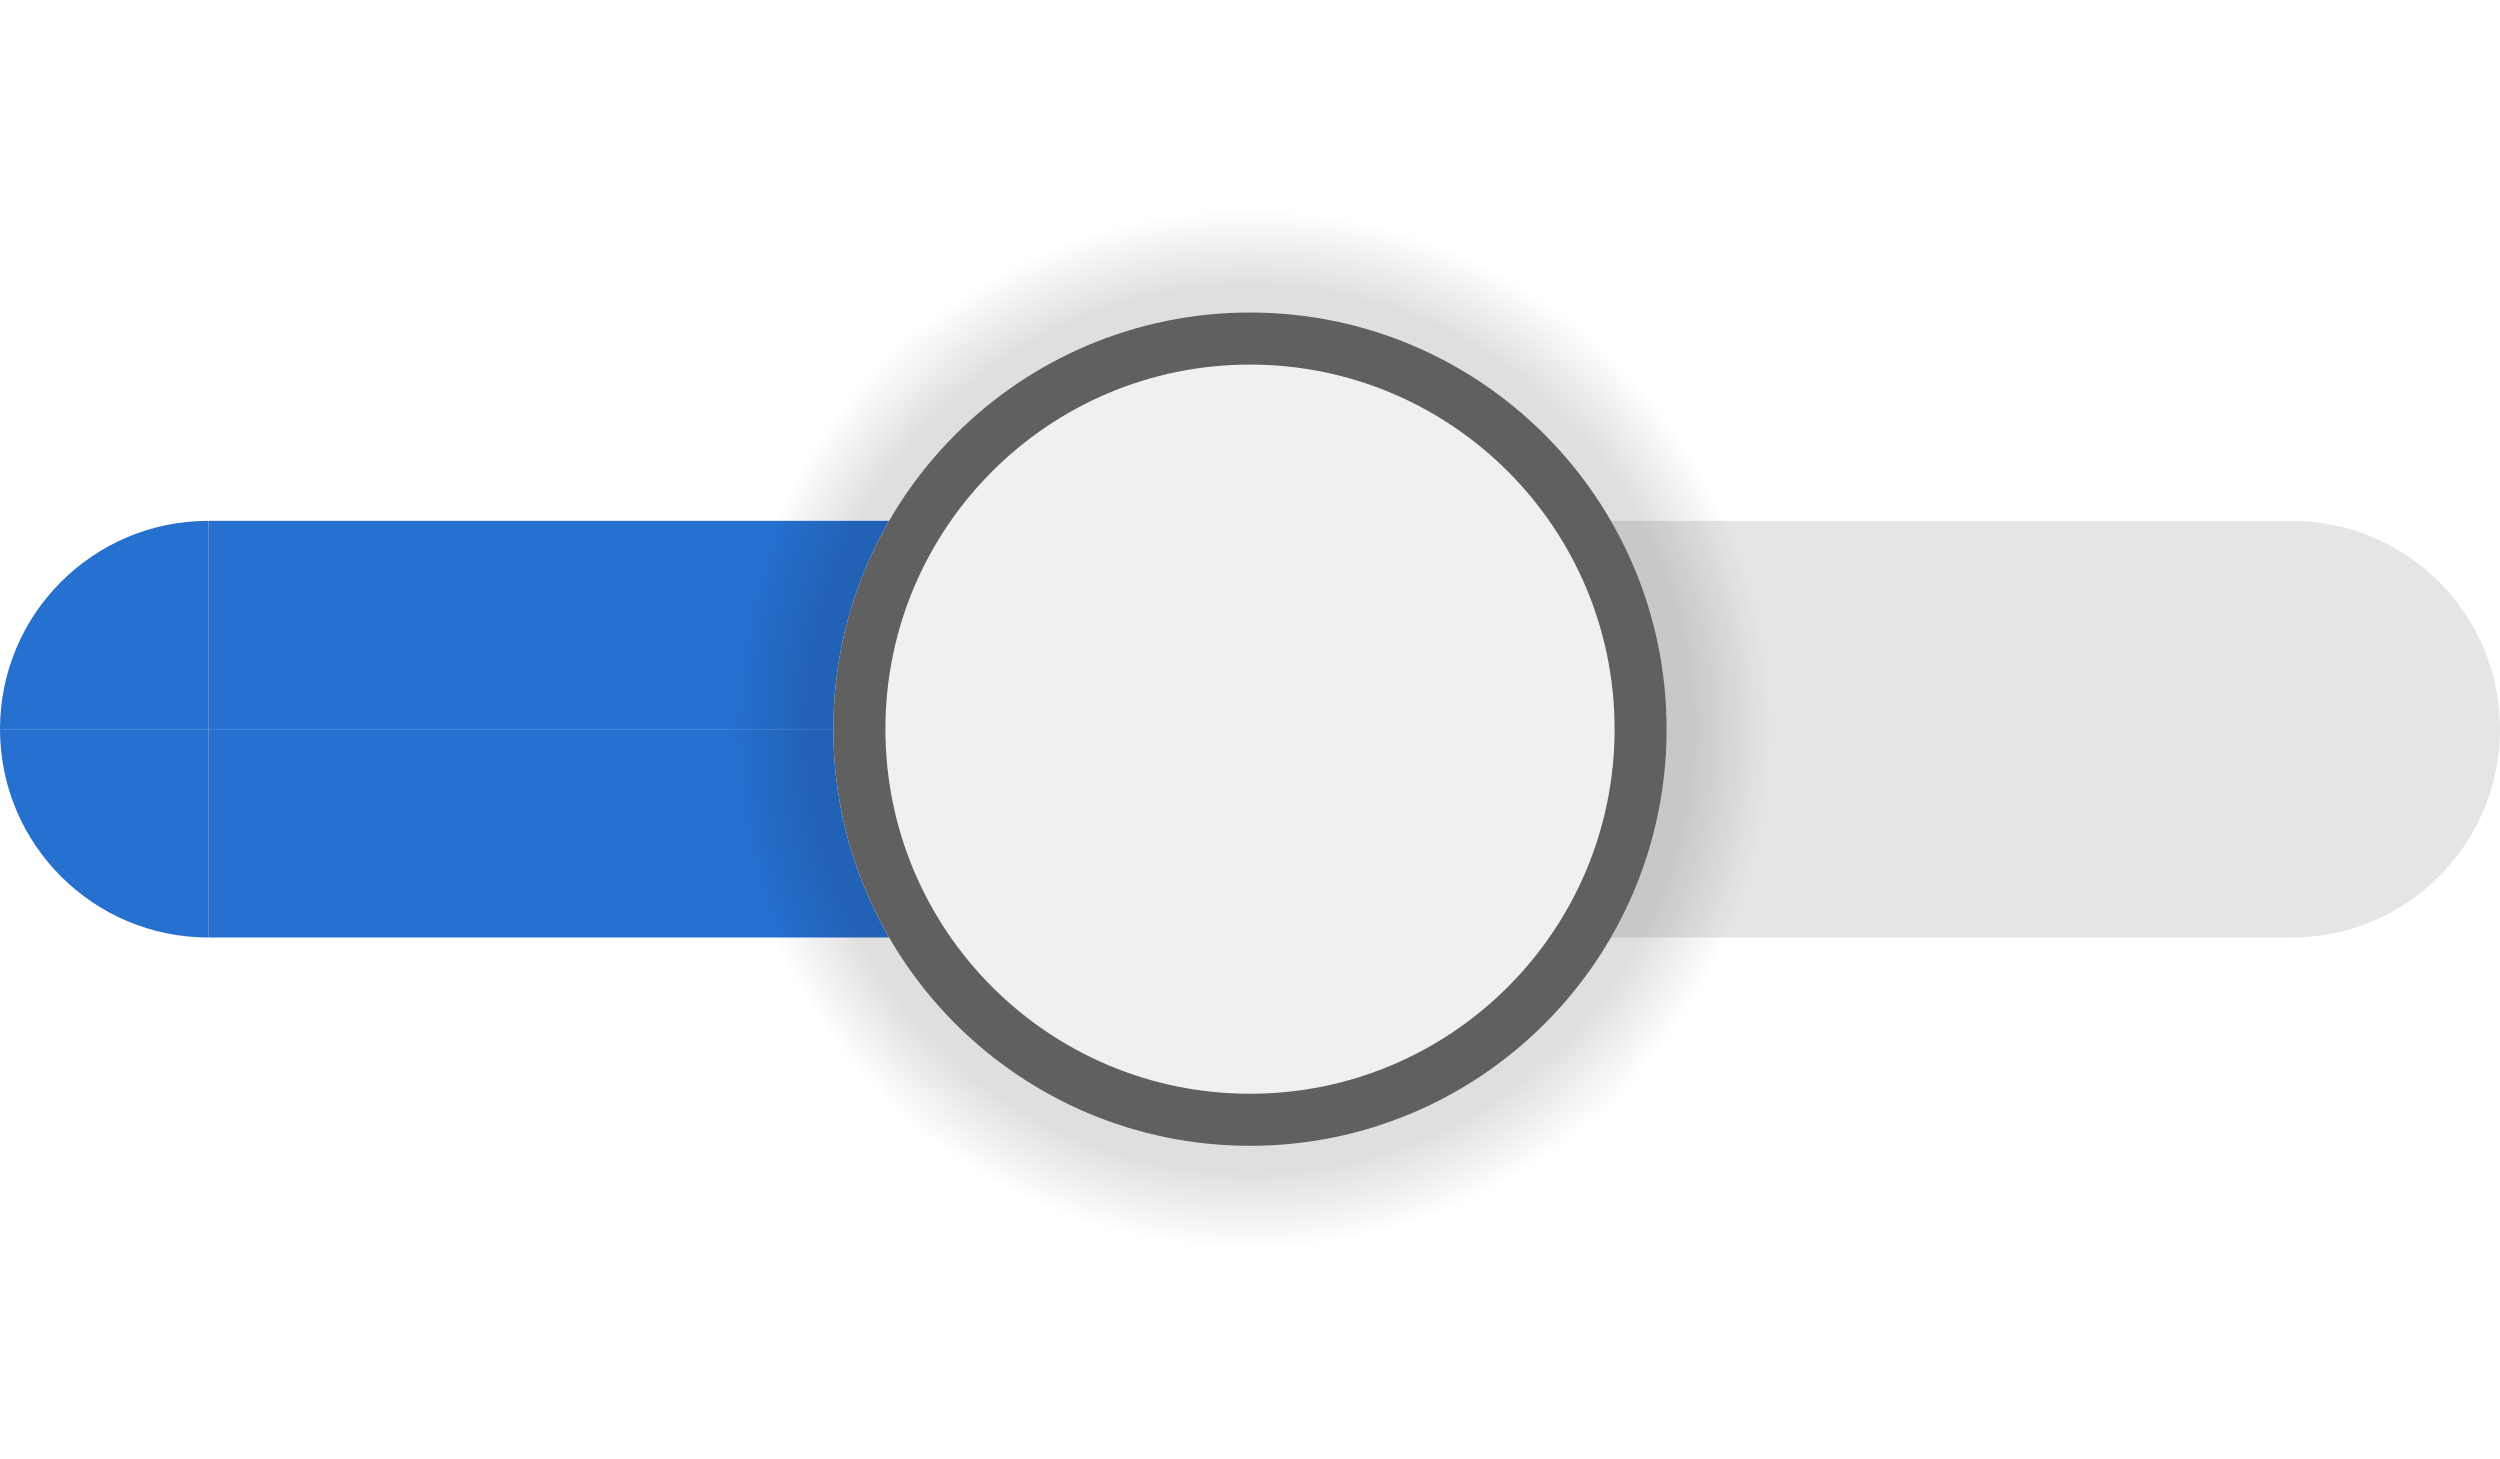
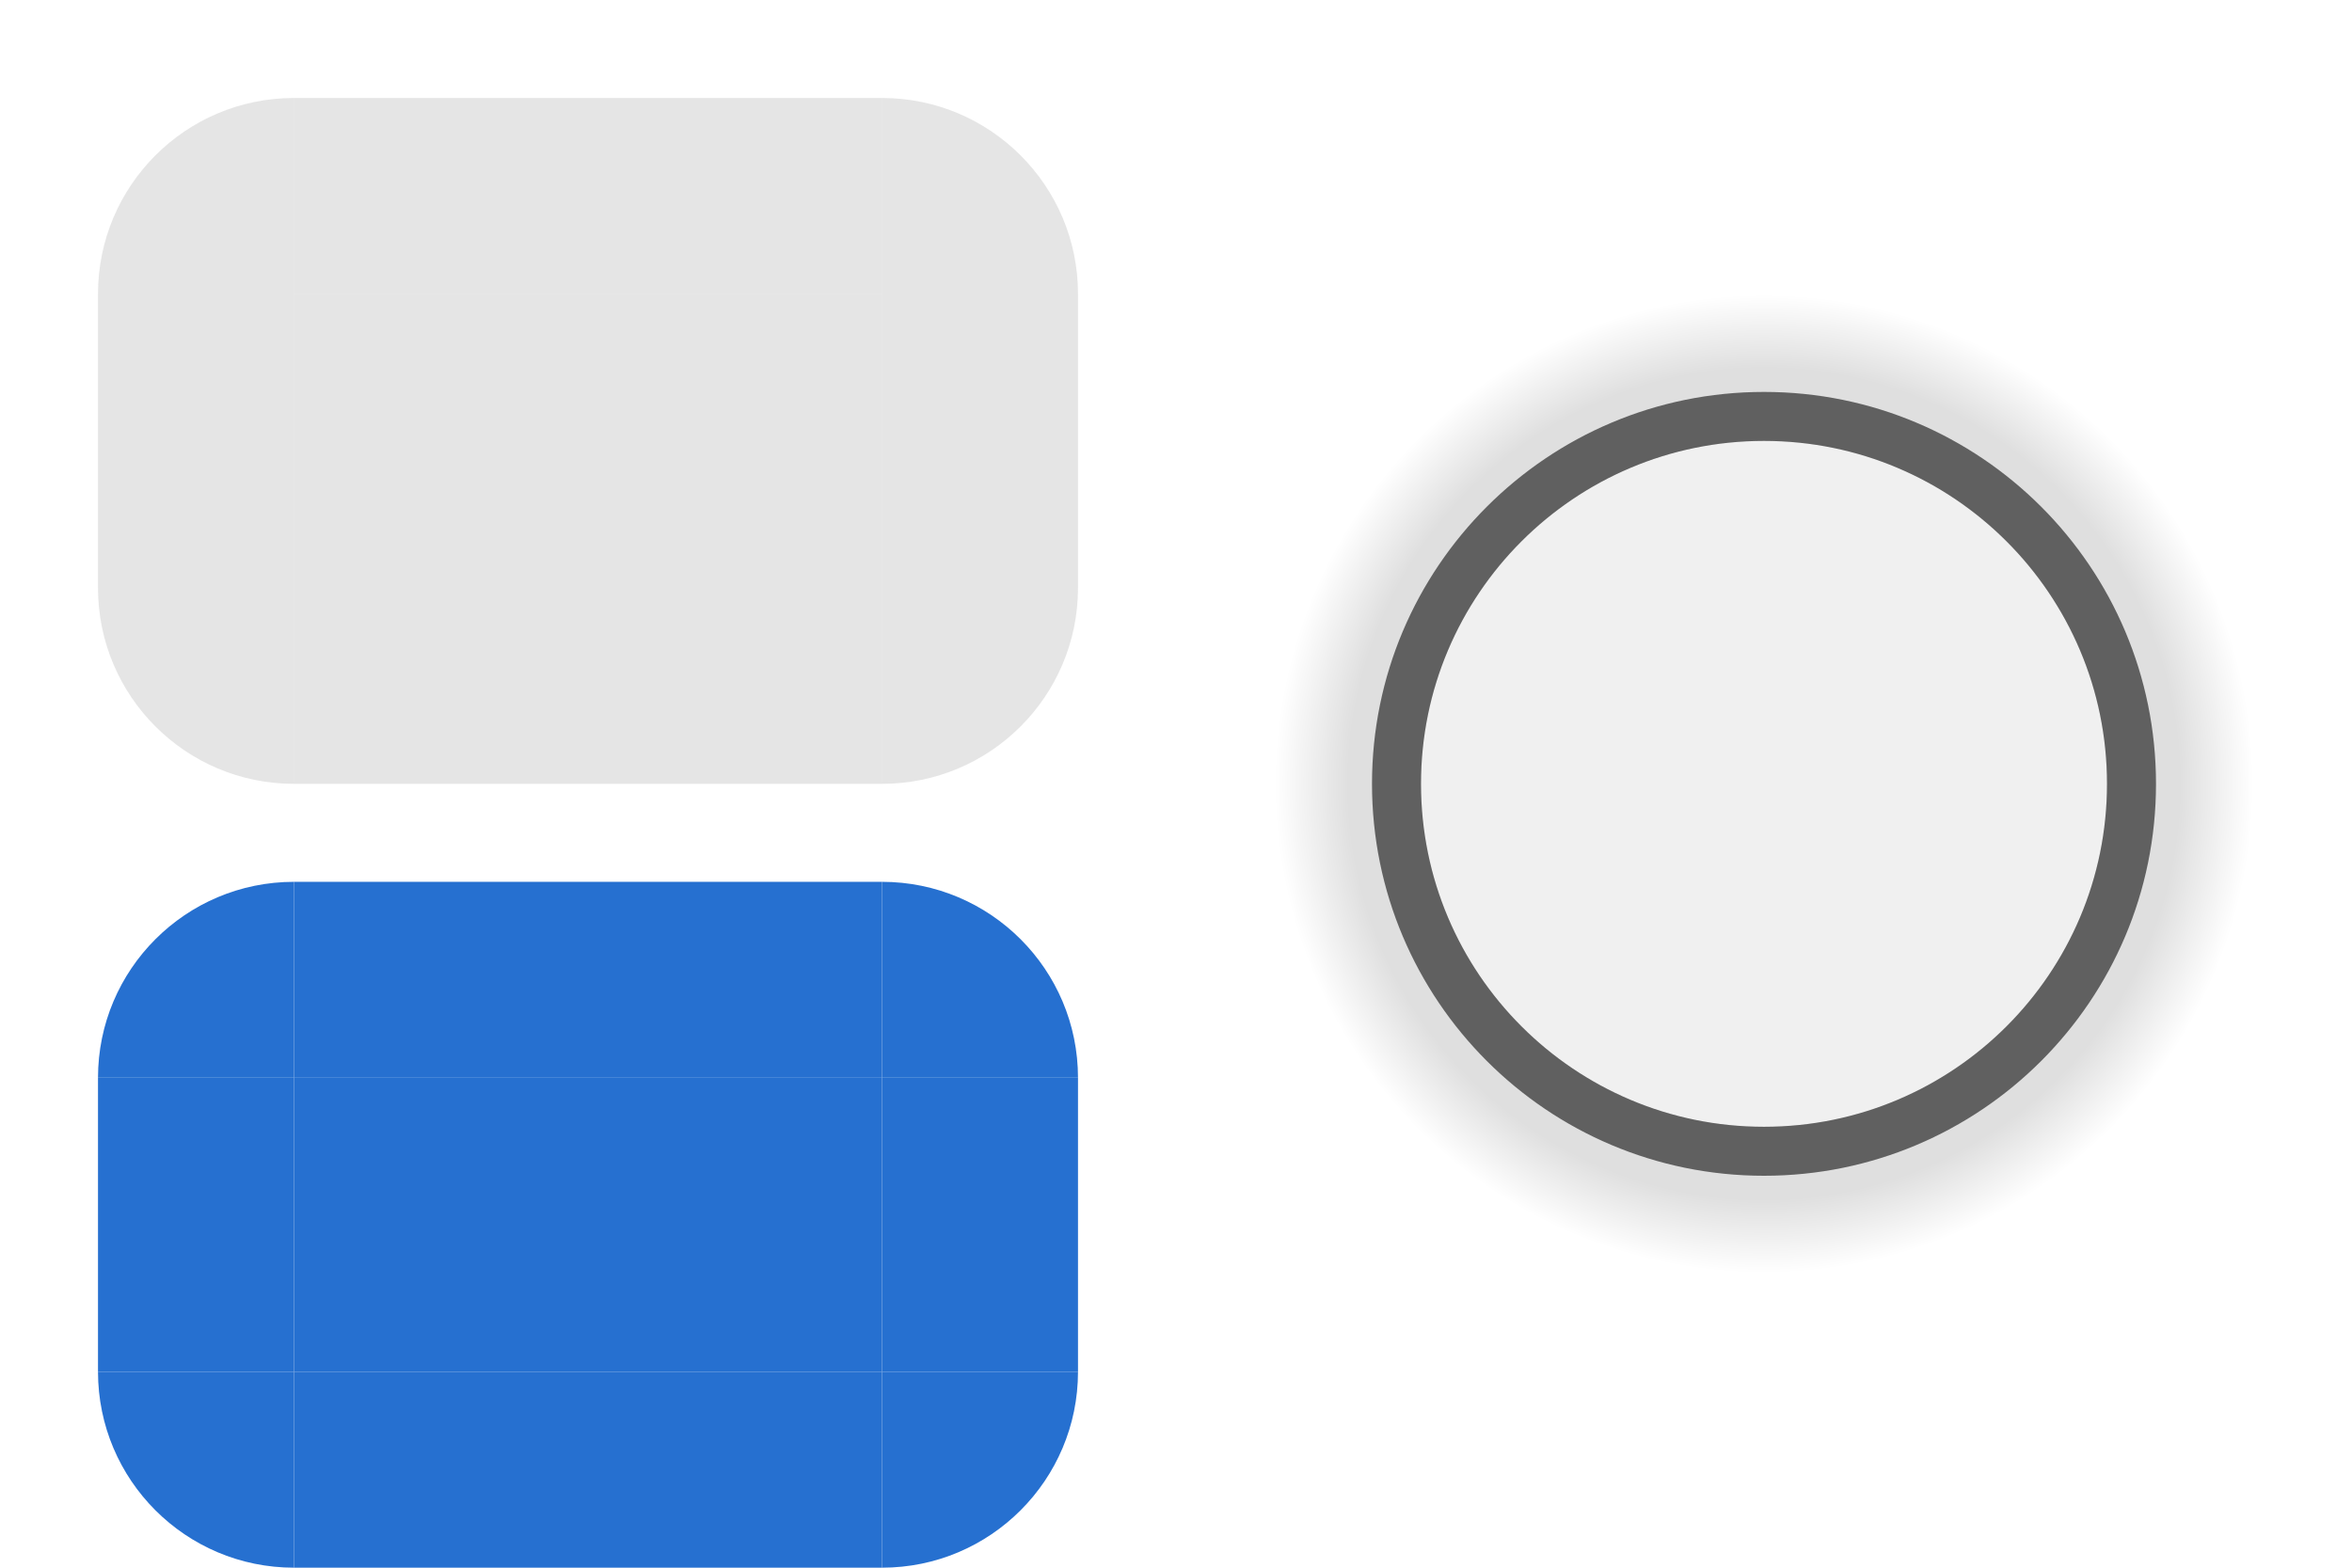
- <svg xmlns="http://www.w3.org/2000/svg" viewBox="0 0 48 28">
+ <svg xmlns="http://www.w3.org/2000/svg" viewBox="0 0 48 32">
  <defs>
    <style type="text/css" id="current-color-scheme">
      .ColorScheme-Background { color: #F0F0F0 }
      .ColorScheme-ButtonFocus { color: #2670D0 }
      .ColorScheme-Text { color: #606060 }
      .ColorScheme-ViewText { color: #303030 }
    </style>
    <radialGradient id="slider-shadow" r="50%">
      <stop offset="0.85" style="stop-color:black;stop-opacity:0.125" />
      <stop offset="1" style="stop-color:black;stop-opacity:0" />
    </radialGradient>
  </defs>
-   <g transform="translate(24,10)">
+   <g transform="translate(0,0)">
    <g class="ColorScheme-ViewText" style="fill:currentColor;fill-opacity:0.125">
-       <path id="groove-topleft" d="m 0,4 a 4,4 0 0 1 4,-4 v 4 z" />
-       <rect id="groove-top" x="4" width="16" height="4" />
-       <path id="groove-topright" d="m 20,0 a 4,4 0 0 1 4,4 h -4 z" />
-       <path id="groove-bottomleft" d="m 0,4 h 4 v 4 a 4,4 0 0 1 -4,-4 z" />
-       <rect id="groove-bottom" x="4" y="4" width="16" height="4" />
-       <path id="groove-bottomright" d="m 20,4 h 4 a 4,4 0 0 1 -4,4 v -4 z" />
-     </g>
-     <g style="fill:none">
-       <rect id="groove-left" y="4" width="4" height="0.01" />
-       <rect id="groove-center" x="4" y="4" width="16" height="0.01" />
-       <rect id="groove-right" x="20" y="4" width="4" height="0.01" />
+       <g id="groove-topleft">
+         <rect style="fill:none" width="6" height="6" />
+         <path d="m 2,6 a 4,4 0 0 1 4,-4 v 4 z" />
+       </g>
+       <g id="groove-top" transform="translate(6)">
+         <rect style="fill:none" width="12" height="6" />
+         <rect y="2" width="12" height="4" />
+       </g>
+       <g id="groove-topright" transform="translate(18)">
+         <rect style="fill:none" width="6" height="6" />
+         <path d="m 0,2 a 4,4 0 0 1 4,4 h -4 z" />
+       </g>
+       <g id="groove-left" transform="translate(0,6)">
+         <rect style="fill:none" width="6" height="6" />
+         <rect x="2" width="4" height="6" />
+       </g>
+       <g id="groove-center" transform="translate(6,6)">
+         <rect width="12" height="6" />
+       </g>
+       <g id="groove-right" transform="translate(18,6)">
+         <rect style="fill:none" width="6" height="6" />
+         <rect width="4" height="6" />
+       </g>
+       <g id="groove-bottomleft" transform="translate(0,12)">
+         <rect style="fill:none" width="6" height="6" />
+         <path d="m 2,0 h 4 v 4 a 4,4 0 0 1 -4,-4 z" />
+       </g>
+       <g id="groove-bottom" transform="translate(6,12)">
+         <rect style="fill:none" width="12" height="6" />
+         <rect width="12" height="4" />
+       </g>
+       <g id="groove-bottomright" transform="translate(18,12)">
+         <rect style="fill:none" width="6" height="6" />
+         <path d="m 0,0 h 4 a 4,4 0 0 1 -4,4 v -4 z" />
+       </g>
    </g>
  </g>
-   <g transform="translate(0,10)">
+   <g transform="translate(0,16)">
    <g class="ColorScheme-ButtonFocus" style="fill:currentColor">
-       <path id="groove-highlight-topleft" d="m 0,4 a 4,4 0 0 1 4,-4 v 4 z" />
-       <rect id="groove-highlight-top" x="4" y="0" width="16" height="4" />
-       <path id="groove-highlight-topright" d="m 20,0 a 4,4 0 0 1 4,4 h -4 z" />
-       <path id="groove-highlight-bottomleft" d="m 0,4 h 4 v 4 a 4,4 0 0 1 -4,-4 z" />
-       <rect id="groove-highlight-bottom" x="4" y="4" width="16" height="4" />
-       <path id="groove-highlight-bottomright" d="m 20,4 h 4 a 4,4 0 0 1 -4,4 v -4 z" />
-     </g>
-     <g style="fill:none">
-       <rect id="groove-highlight-left" y="4" width="4" height="0.01" />
-       <rect id="groove-highlight-center" x="4" y="4" width="16" height="0.01" />
-       <rect id="groove-highlight-right" x="20" y="4" width="4" height="0.01" />
+       <g id="groove-highlight-topleft">
+         <rect style="fill:none" width="6" height="6" />
+         <path d="m 2,6 a 4,4 0 0 1 4,-4 v 4 z" />
+       </g>
+       <g id="groove-highlight-top" transform="translate(6)">
+         <rect style="fill:none" width="12" height="6" />
+         <rect id="groove-highlight-top" y="2" width="12" height="4" />
+       </g>
+       <g id="groove-highlight-topright" transform="translate(18)">
+         <rect style="fill:none" width="6" height="6" />
+         <path d="m 0,2 a 4,4 0 0 1 4,4 h -4 z" />
+       </g>
+       <g id="groove-highlight-left" transform="translate(0,6)">
+         <rect style="fill:none" width="6" height="6" />
+         <rect x="2" width="4" height="6" />
+       </g>
+       <g id="groove-highlight-center" transform="translate(6,6)">
+         <rect width="12" height="6" />
+       </g>
+       <g id="groove-highlight-right" transform="translate(18,6)">
+         <rect style="fill:none" width="6" height="6" />
+         <rect width="4" height="6" />
+       </g>
+       <g id="groove-highlight-bottomleft" transform="translate(0,12)">
+         <rect style="fill:none" width="6" height="6" />
+         <path d="m 2,0 h 4 v 4 a 4,4 0 0 1 -4,-4 z" />
+       </g>
+       <g id="groove-highlight-bottom" transform="translate(6,12)">
+         <rect style="fill:none" width="12" height="6" />
+         <rect width="12" height="4" />
+       </g>
+       <g id="groove-highlight-bottomright" transform="translate(18,12)">
+         <rect style="fill:none" width="6" height="6" />
+         <path d="m 0,0 h 4 a 4,4 0 0 1 -4,4 v -4 z" />
+       </g>
    </g>
  </g>
-   <g id="horizontal-slider-shadow" transform="translate(24,14)">
-     <g id="vertical-slider-shadow">
-       <circle style="fill:url(#slider-shadow)" r="10" />
+   <g transform="translate(36,16)">
+     <g id="vertical-slider-handle">
+       <g id="horizontal-slider-handle">
+         <circle style="fill:url(#slider-shadow)" r="10" />
+         <circle class="ColorScheme-Background" style="fill:currentColor" r="7" />
+         <path class="ColorScheme-Text" style="fill:currentColor" d="M 0,-8 a 8,8 0 0 0 0,16 a 8,8 0 0 0 0,-16 m 0,1 a 7,7 0 0 1 0,14 a 7,7 0 0 1 0,-14" />
+       </g>
    </g>
-   </g>
-   <g id="horizontal-slider-handle" transform="translate(24,14)">
-     <g id="vertical-slider-handle">
-       <circle class="ColorScheme-Background" style="fill:currentColor" r="8" />
-       <circle class="ColorScheme-Text" style="fill:none;stroke:currentColor;stroke-width:1" r="7.5" />
-     </g>
-   </g>
-   <g id="hints" style="fill:#B0BEC5" transform="translate(-24,14)">
-     <circle id="hint-handle-size" r="8" />
+     <rect id="hint-handle-size" style="fill:none" x="-10" y="-10" width="20" height="20" />
  </g>
</svg>
